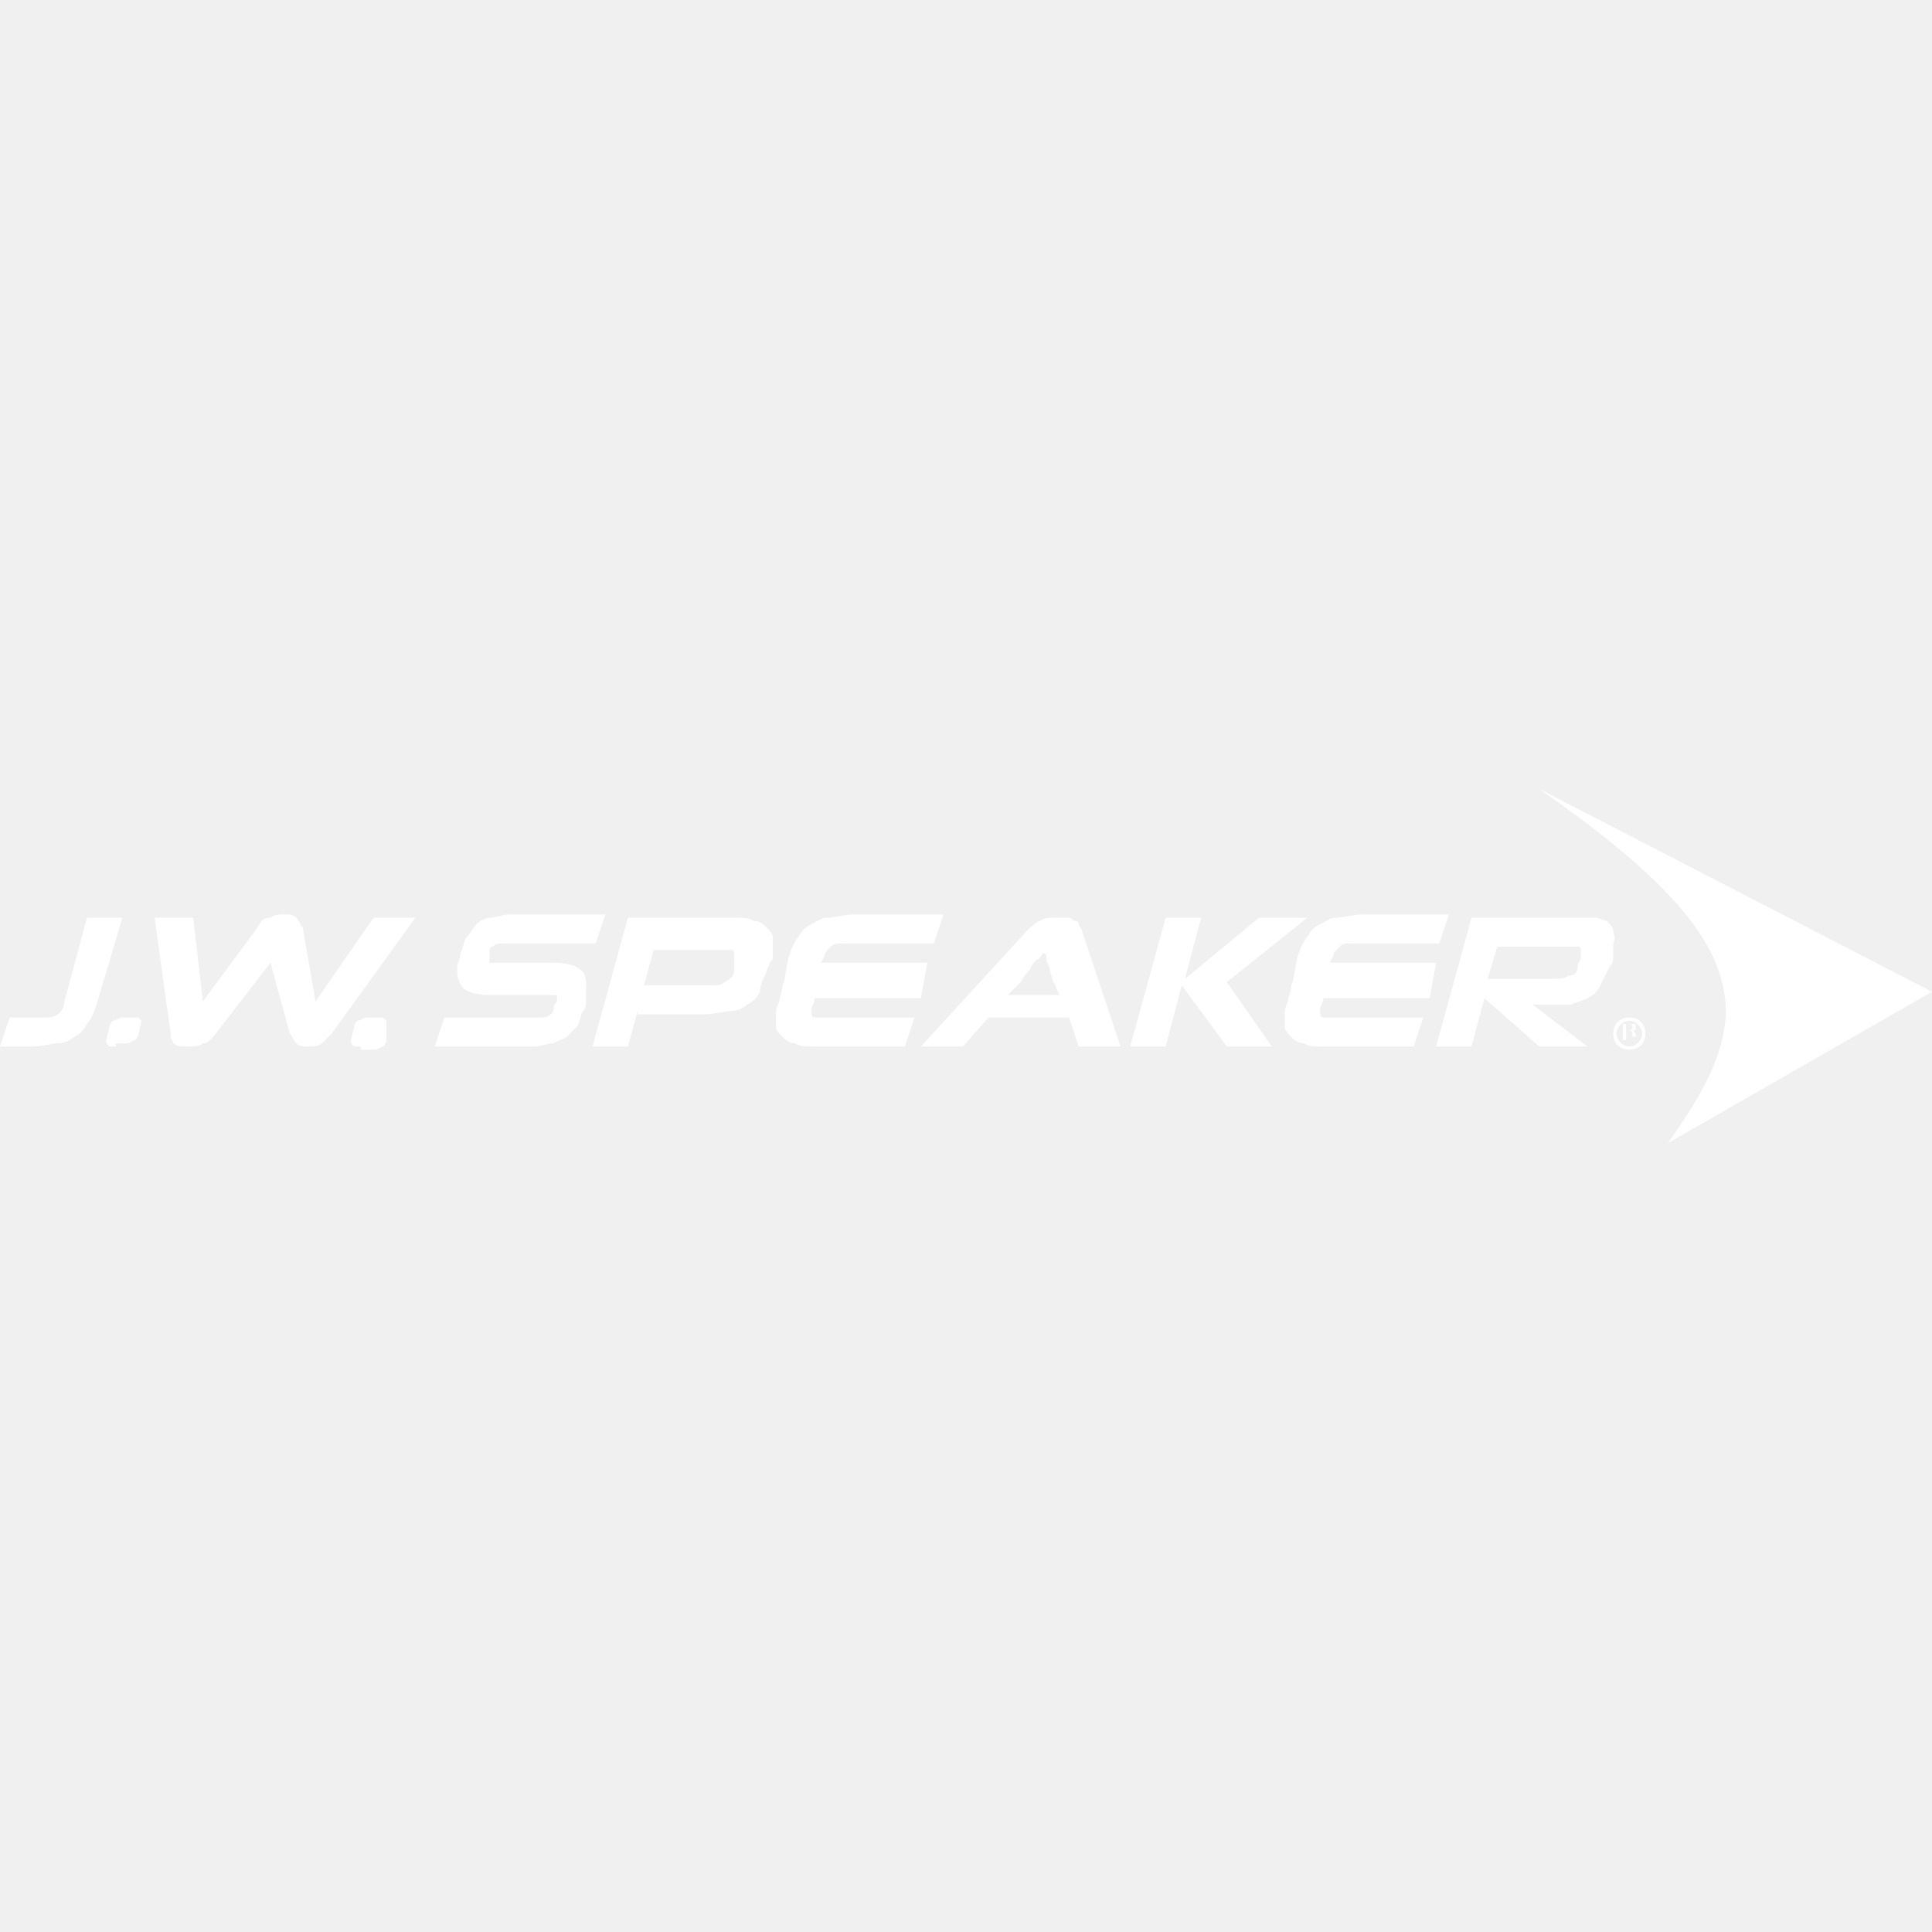
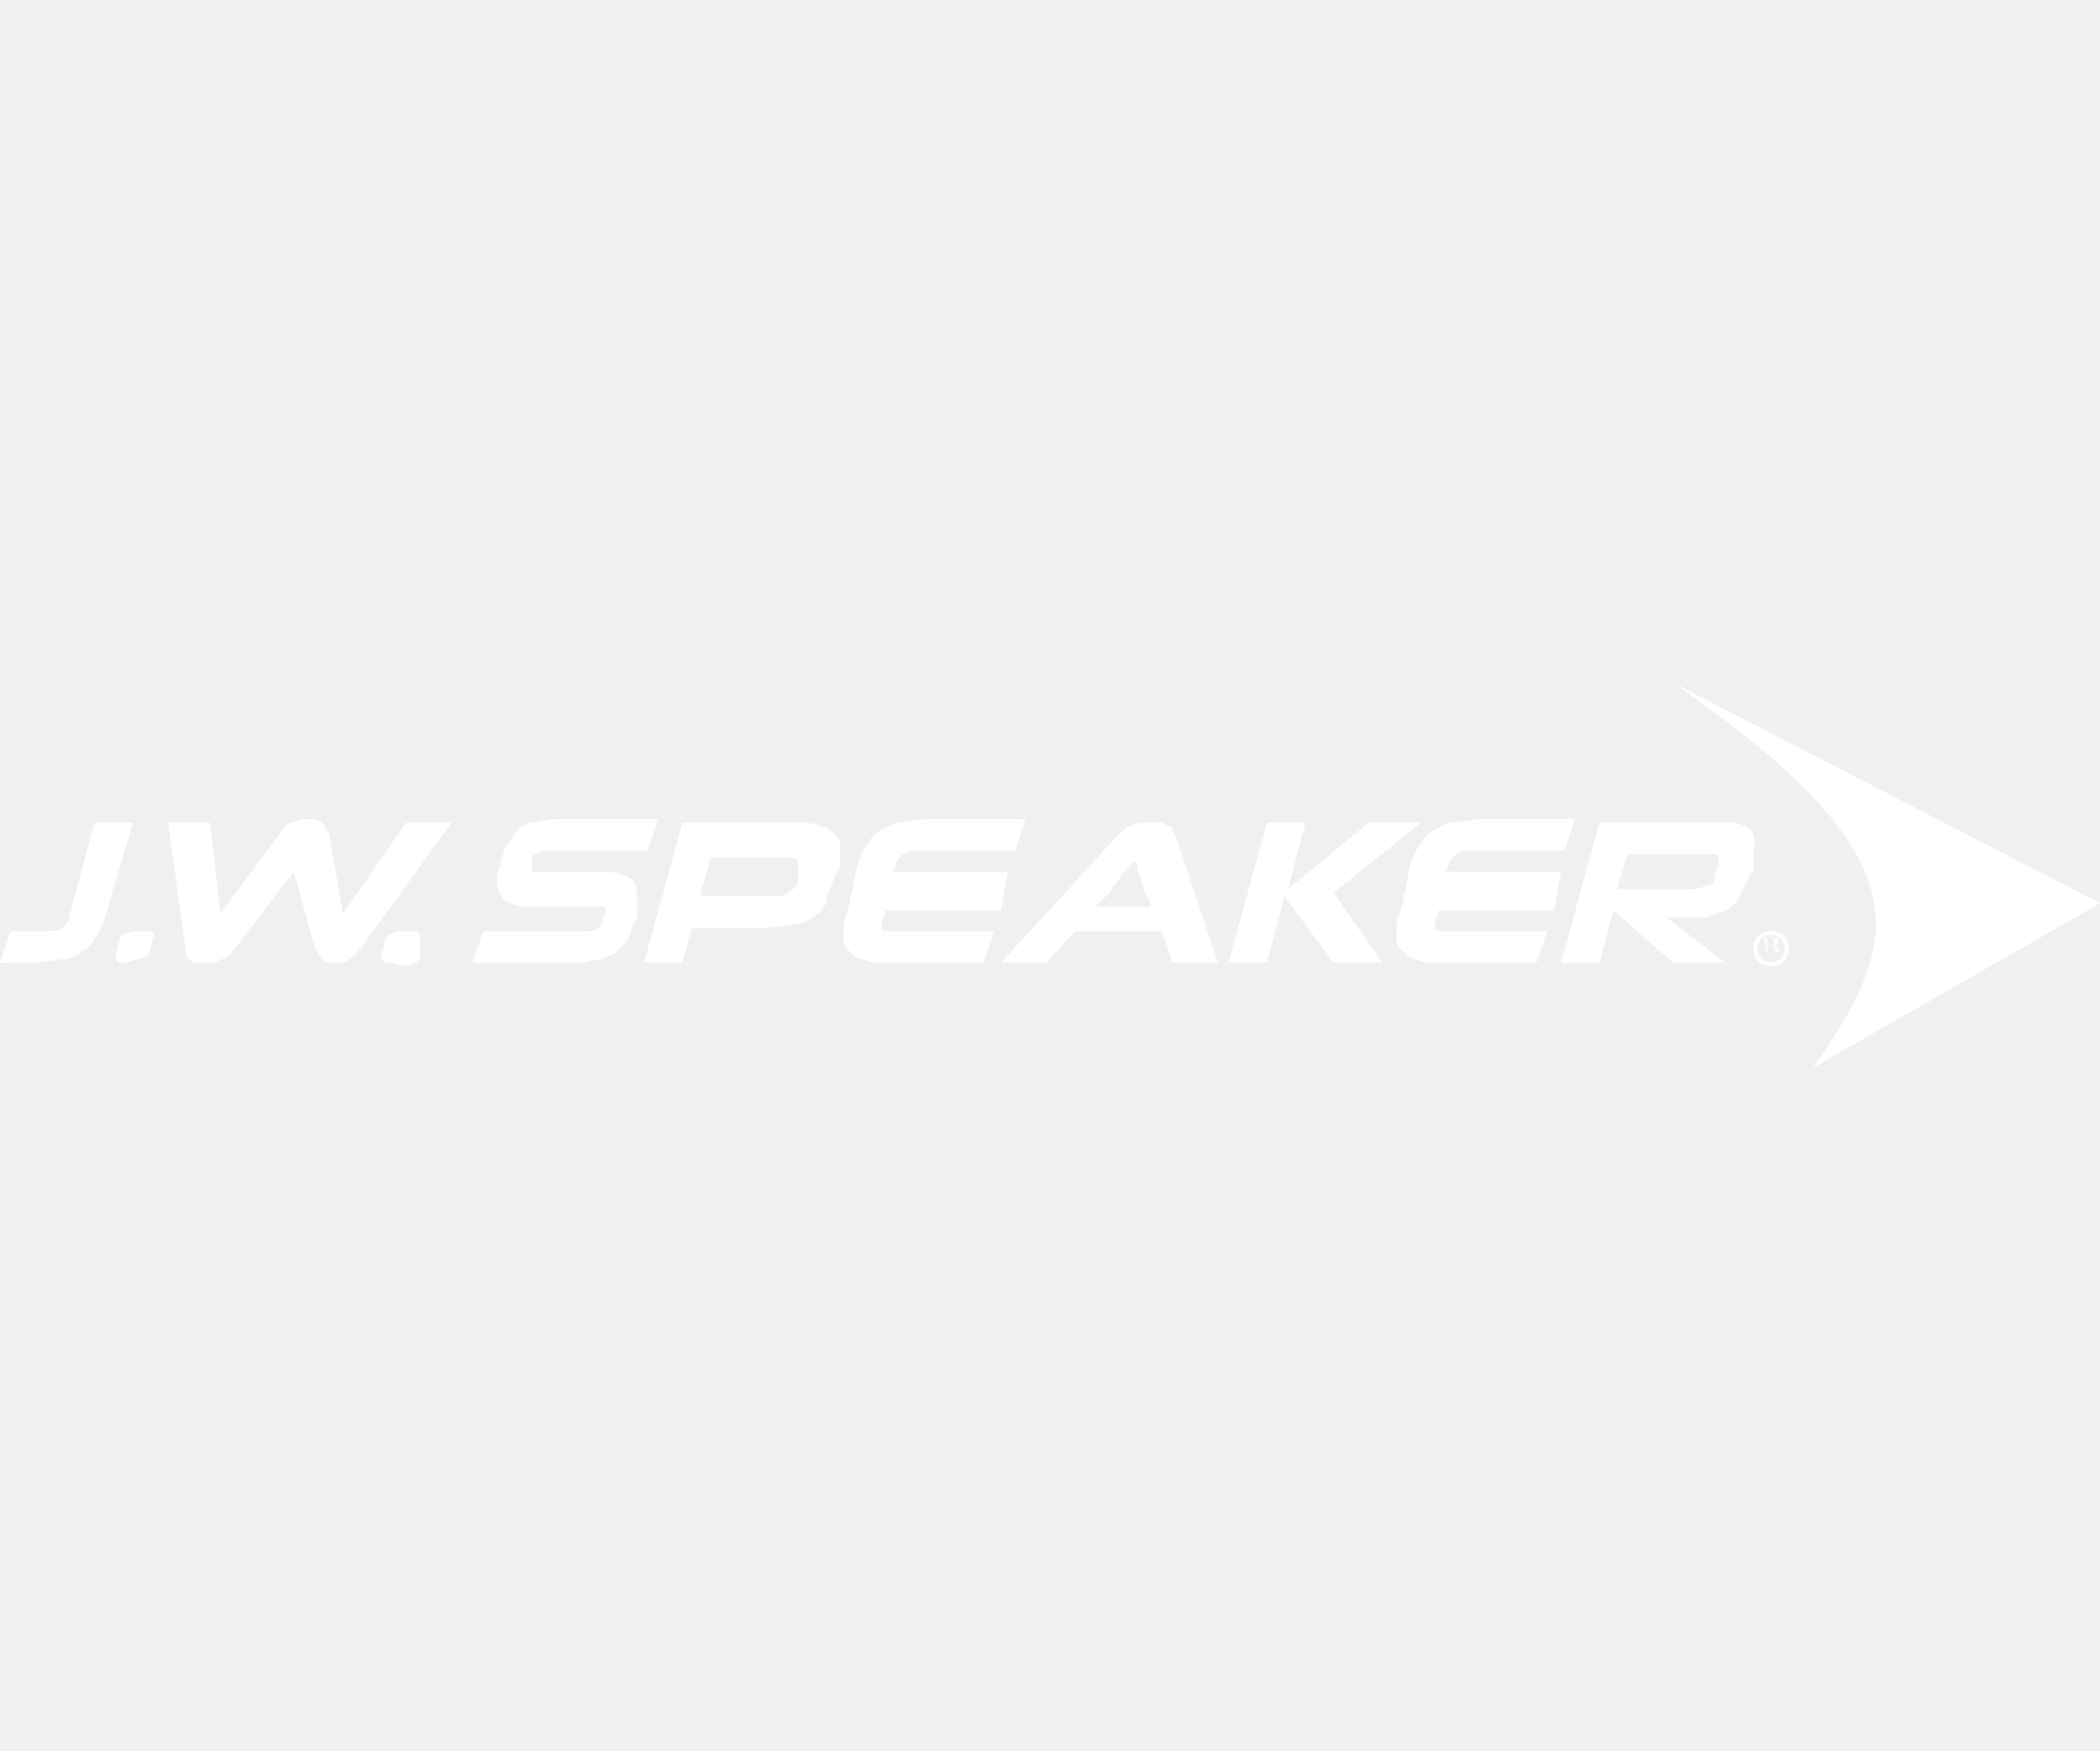
- <svg xmlns="http://www.w3.org/2000/svg" version="1.1" id="BRAND_-_Speaker" x="0px" y="0px" viewBox="0 0 60 60" style="enable-background:new 0 0 60 60;" xml:space="preserve">
+ <svg xmlns="http://www.w3.org/2000/svg" version="1.1" id="BRAND_-_Speaker" x="0px" y="0px" viewBox="0 0 60 50" style="enable-background:new 0 0 60 50;" xml:space="preserve">
  <style type="text/css">
- 	.Arched_x0020_Green{fill:url(#SVGID_1_);stroke:#FFFFFF;stroke-width:0.25;stroke-miterlimit:1;}
	.st0{fill:#FFFFFF;}
</style>
-   <linearGradient id="SVGID_1_" gradientUnits="userSpaceOnUse" x1="-20" y1="262.205" x2="-19.293" y2="261.498">
-     <stop offset="0" style="stop-color:#1EAB4B" />
-     <stop offset="0.983" style="stop-color:#19361A" />
-   </linearGradient>
  <g>
-     <path class="st0" d="M51.8,35.5l8.2-4.7l-12.2-6.3c4.6,3.2,5.8,5.1,5.8,7C53.5,33,52.7,34.2,51.8,35.5z" />
+     <path class="st0" d="M51.8,30.5l8.2-4.7l-12.2-6.3c4.6,3.2,5.8,5.1,5.8,7C53.5,28,52.7,29.2,51.8,30.5z" />
    <g>
-       <path class="st0" d="M0,32.5l0.3-0.9h1c0.2,0,0.4,0,0.5-0.1c0.1-0.1,0.2-0.2,0.2-0.4l0.7-2.6h1.1L3,31.2c-0.1,0.3-0.2,0.5-0.3,0.6    c-0.1,0.2-0.2,0.3-0.4,0.4c-0.1,0.1-0.3,0.2-0.5,0.2c-0.2,0-0.5,0.1-0.8,0.1H0z" />
-       <path class="st0" d="M3.6,32.5c-0.1,0-0.2,0-0.2,0c0,0-0.1-0.1-0.1-0.1c0,0,0-0.1,0-0.1l0.1-0.4c0-0.1,0.1-0.2,0.1-0.2    c0.1,0,0.2-0.1,0.3-0.1h0.3c0.1,0,0.2,0,0.2,0c0,0,0.1,0.1,0.1,0.1c0,0,0,0,0,0c0,0,0,0,0,0l-0.1,0.4c0,0.1-0.1,0.2-0.1,0.2    c-0.1,0-0.1,0.1-0.3,0.1H3.6z" />
-       <path class="st0" d="M11.2,32.5c-0.1,0-0.2,0-0.2,0c0,0-0.1-0.1-0.1-0.1c0,0,0-0.1,0-0.1l0.1-0.4c0-0.1,0.1-0.2,0.1-0.2    c0.1,0,0.2-0.1,0.3-0.1h0.3c0.1,0,0.2,0,0.2,0c0,0,0.1,0.1,0.1,0.1c0,0,0,0,0,0c0,0,0,0,0,0L12,32.3c0,0.1-0.1,0.2-0.1,0.2    c-0.1,0-0.1,0.1-0.3,0.1H11.2z" />
-       <path class="st0" d="M8.4,29.9l-1.7,2.2c-0.1,0.1-0.2,0.3-0.4,0.3c-0.1,0.1-0.3,0.1-0.5,0.1c-0.2,0-0.3,0-0.4-0.1    c-0.1-0.1-0.1-0.2-0.1-0.3l-0.5-3.6H6l0.3,2.6l1.7-2.3c0.1-0.2,0.2-0.3,0.4-0.3c0.1-0.1,0.3-0.1,0.4-0.1c0.2,0,0.3,0,0.4,0.1    c0.1,0.1,0.1,0.2,0.2,0.3l0.4,2.3l1.8-2.6h1.3l-2.6,3.6c-0.1,0.1-0.2,0.2-0.3,0.3c-0.1,0.1-0.3,0.1-0.4,0.1c-0.2,0-0.3,0-0.4-0.1    c-0.1-0.1-0.1-0.2-0.2-0.3L8.4,29.9z" />
-       <path class="st0" d="M13.5,32.5l0.3-0.9h3c0.2,0,0.4-0.1,0.4-0.3c0-0.1,0-0.1,0.1-0.2c0,0,0-0.1,0-0.1c0-0.1,0-0.1-0.1-0.1    c0,0-0.1,0-0.2,0h-1.8c-0.4,0-0.7-0.1-0.8-0.2c-0.1-0.1-0.2-0.3-0.2-0.5c0-0.1,0-0.1,0-0.2c0-0.1,0.1-0.2,0.1-0.4    c0.1-0.2,0.1-0.4,0.2-0.5c0.1-0.1,0.2-0.3,0.3-0.4c0.1-0.1,0.3-0.2,0.4-0.2c0.2,0,0.4-0.1,0.6-0.1h3l-0.3,0.9h-2.9    c-0.1,0-0.2,0-0.3,0.1c-0.1,0-0.1,0.1-0.1,0.2c0,0.1,0,0.1,0,0.1c0,0,0,0,0,0.1c0,0.1,0,0.1,0,0.1c0,0,0.1,0,0.2,0h1.8    c0.4,0,0.7,0.1,0.8,0.2c0.2,0.1,0.2,0.3,0.2,0.6c0,0,0,0,0,0.1c0,0,0,0.1,0,0.1c0,0,0,0.1,0,0.2c0,0.1,0,0.2-0.1,0.3    c-0.1,0.2-0.1,0.4-0.2,0.5c-0.1,0.1-0.2,0.2-0.3,0.3c-0.1,0.1-0.3,0.1-0.4,0.2c-0.2,0-0.4,0.1-0.6,0.1H13.5z" />
-       <path class="st0" d="M19.8,31.4l-0.3,1.1h-1.1l1.1-4h3.3c0.2,0,0.5,0,0.6,0.1c0.2,0,0.3,0.1,0.4,0.2c0.1,0.1,0.2,0.2,0.2,0.3    c0,0.1,0,0.2,0,0.4c0,0,0,0.1,0,0.1c0,0,0,0.1,0,0.1c0,0.1,0,0.1-0.1,0.2c0,0.1-0.1,0.2-0.1,0.3c-0.1,0.2-0.2,0.4-0.2,0.6    c-0.1,0.2-0.2,0.3-0.4,0.4c-0.1,0.1-0.3,0.2-0.5,0.2c-0.2,0-0.5,0.1-0.8,0.1H19.8z M22.8,30.1c0-0.1,0-0.1,0-0.2c0,0,0-0.1,0-0.1    c0,0,0-0.1,0-0.1c0,0,0,0,0,0c0-0.1,0-0.2-0.1-0.2c-0.1,0-0.2,0-0.3,0h-2.1l-0.3,1.1h2.1c0.2,0,0.3,0,0.4-0.1    C22.7,30.4,22.8,30.3,22.8,30.1" />
-       <path class="st0" d="M25.3,32.5c-0.2,0-0.5,0-0.6-0.1c-0.2,0-0.3-0.1-0.4-0.2c-0.1-0.1-0.2-0.2-0.2-0.3c0-0.1,0-0.3,0-0.4    c0,0,0-0.1,0-0.1c0,0,0-0.1,0.1-0.3c0-0.1,0.1-0.3,0.1-0.5c0.1-0.2,0.1-0.5,0.2-0.9c0.1-0.3,0.2-0.5,0.3-0.6    c0.1-0.2,0.2-0.3,0.4-0.4c0.2-0.1,0.3-0.2,0.5-0.2c0.2,0,0.5-0.1,0.8-0.1h2.8l-0.3,0.9h-2.8c-0.2,0-0.3,0-0.4,0.1    c-0.1,0.1-0.2,0.2-0.2,0.3l-0.1,0.2h3.3L28.6,31h-3.3c0,0.1-0.1,0.3-0.1,0.3c0,0.1,0,0.1,0,0.1c0,0.1,0,0.2,0.1,0.2    c0.1,0,0.2,0,0.3,0h2.8l-0.3,0.9H25.3z" />
-       <path class="st0" d="M41.1,32.5c-0.2,0-0.5,0-0.6-0.1c-0.2,0-0.3-0.1-0.4-0.2c-0.1-0.1-0.2-0.2-0.2-0.3c0-0.1,0-0.3,0-0.4    c0,0,0-0.1,0-0.1c0,0,0-0.1,0.1-0.3c0-0.1,0.1-0.3,0.1-0.5c0.1-0.2,0.1-0.5,0.2-0.9c0.1-0.3,0.2-0.5,0.3-0.6    c0.1-0.2,0.2-0.3,0.4-0.4c0.2-0.1,0.3-0.2,0.5-0.2c0.2,0,0.5-0.1,0.8-0.1H45l-0.3,0.9H42c-0.2,0-0.3,0-0.4,0.1    c-0.1,0.1-0.2,0.2-0.2,0.3l-0.1,0.2h3.3L44.4,31h-3.3c0,0.1-0.1,0.3-0.1,0.3c0,0.1,0,0.1,0,0.1c0,0.1,0,0.2,0.1,0.2    c0.1,0,0.2,0,0.3,0h2.8l-0.3,0.9H41.1z" />
-       <path class="st0" d="M33.5,32.5l-0.3-0.9h-2.5l-0.8,0.9h-1.3l3.3-3.6c0.1-0.1,0.3-0.3,0.4-0.3c0.1-0.1,0.3-0.1,0.6-0.1    c0.1,0,0.2,0,0.3,0c0.1,0,0.1,0.1,0.2,0.1c0.1,0,0.1,0.1,0.1,0.1c0,0.1,0.1,0.1,0.1,0.2l1.2,3.6H33.5z M32.9,30.9    c-0.1-0.2-0.1-0.3-0.2-0.4c0-0.1-0.1-0.3-0.1-0.4c0-0.1-0.1-0.2-0.1-0.3c0-0.1,0-0.2-0.1-0.2c-0.1,0.1-0.1,0.2-0.2,0.2    c-0.1,0.1-0.2,0.2-0.2,0.3c-0.1,0.1-0.2,0.2-0.3,0.4c-0.1,0.1-0.3,0.3-0.4,0.4H32.9z" />
-       <polygon class="st0" points="38.1,32.5 36.7,30.6 36.2,32.5 35.1,32.5 36.2,28.5 37.3,28.5 36.8,30.4 39.1,28.5 40.6,28.5     38.1,30.5 39.5,32.5   " />
-       <path class="st0" d="M47.8,32.5l-1.7-1.5l-0.4,1.5h-1.1l1.1-4h3.2c0.2,0,0.5,0,0.6,0c0.2,0,0.3,0.1,0.4,0.1    c0.1,0.1,0.2,0.2,0.2,0.3c0,0.1,0.1,0.2,0,0.4c0,0,0,0.1,0,0.1c0,0,0,0.1,0,0.1c0,0,0,0.1,0,0.2c0,0.1,0,0.2-0.1,0.3    c-0.1,0.2-0.2,0.4-0.3,0.6c-0.1,0.2-0.2,0.3-0.4,0.4c-0.2,0.1-0.3,0.1-0.5,0.2c-0.2,0-0.4,0-0.7,0h-0.5l1.7,1.3H47.8z M49,30    c0-0.1,0.1-0.2,0.1-0.3c0,0,0-0.1,0-0.1c0-0.1,0-0.2-0.1-0.2c-0.1,0-0.1,0-0.3,0h-2.2l-0.3,1h2c0.2,0,0.4,0,0.5-0.1    C48.9,30.3,49,30.2,49,30" />
+       <path class="st0" d="M0,27.5l0.3-0.9h1c0.2,0,0.4,0,0.5-0.1S2,26.3,2,26.1l0.7-2.6h1.1L3,26.2c-0.1,0.3-0.2,0.5-0.3,0.6    c-0.1,0.2-0.2,0.3-0.4,0.4c-0.1,0.1-0.3,0.2-0.5,0.2S1.3,27.5,1,27.5H0z" />
+       <path class="st0" d="M3.6,27.5c-0.1,0-0.2,0-0.2,0l-0.1-0.1v-0.1l0.1-0.4c0-0.1,0.1-0.2,0.1-0.2c0.1,0,0.2-0.1,0.3-0.1h0.3    c0.1,0,0.2,0,0.2,0l0.1,0.1l0,0l0,0l-0.1,0.4c0,0.1-0.1,0.2-0.1,0.2c-0.1,0-0.1,0.1-0.3,0.1L3.6,27.5L3.6,27.5z" />
+       <path class="st0" d="M11.2,27.5c-0.1,0-0.2,0-0.2,0l-0.1-0.1v-0.1l0.1-0.4c0-0.1,0.1-0.2,0.1-0.2c0.1,0,0.2-0.1,0.3-0.1h0.3    c0.1,0,0.2,0,0.2,0l0.1,0.1l0,0l0,0l0,0.6c0,0.1-0.1,0.2-0.1,0.2c-0.1,0-0.1,0.1-0.3,0.1L11.2,27.5L11.2,27.5z" />
+       <path class="st0" d="M8.4,24.9l-1.7,2.2c-0.1,0.1-0.2,0.3-0.4,0.3c-0.1,0.1-0.3,0.1-0.5,0.1s-0.3,0-0.4-0.1s-0.1-0.2-0.1-0.3    l-0.5-3.6H6l0.3,2.6L8,23.8c0.1-0.2,0.2-0.3,0.4-0.3c0.1-0.1,0.3-0.1,0.4-0.1c0.2,0,0.3,0,0.4,0.1c0.1,0.1,0.1,0.2,0.2,0.3    l0.4,2.3l1.8-2.6h1.3l-2.6,3.6c-0.1,0.1-0.2,0.2-0.3,0.3s-0.3,0.1-0.4,0.1c-0.2,0-0.3,0-0.4-0.1c-0.1-0.1-0.1-0.2-0.2-0.3    L8.4,24.9z" />
+       <path class="st0" d="M13.5,27.5l0.3-0.9h3c0.2,0,0.4-0.1,0.4-0.3c0-0.1,0-0.1,0.1-0.2V26c0-0.1,0-0.1-0.1-0.1c0,0-0.1,0-0.2,0    h-1.8c-0.4,0-0.7-0.1-0.8-0.2s-0.2-0.3-0.2-0.5c0-0.1,0-0.1,0-0.2s0.1-0.2,0.1-0.4c0.1-0.2,0.1-0.4,0.2-0.5    c0.1-0.1,0.2-0.3,0.3-0.4s0.3-0.2,0.4-0.2c0.2,0,0.4-0.1,0.6-0.1h3l-0.3,0.9h-2.9c-0.1,0-0.2,0-0.3,0.1c-0.1,0-0.1,0.1-0.1,0.2    s0,0.1,0,0.1s0,0,0,0.1s0,0.1,0,0.1s0.1,0,0.2,0h1.8c0.4,0,0.7,0.1,0.8,0.2c0.2,0.1,0.2,0.3,0.2,0.6c0,0,0,0,0,0.1v0.1    c0,0,0,0.1,0,0.2s0,0.2-0.1,0.3c-0.1,0.2-0.1,0.4-0.2,0.5c-0.1,0.1-0.2,0.2-0.3,0.3c-0.1,0.1-0.3,0.1-0.4,0.2    c-0.2,0-0.4,0.1-0.6,0.1H13.5z" />
+       <path class="st0" d="M19.8,26.4l-0.3,1.1h-1.1l1.1-4h3.3c0.2,0,0.5,0,0.6,0.1c0.2,0,0.3,0.1,0.4,0.2S24,24,24,24.1    c0,0.1,0,0.2,0,0.4v0.1v0.1c0,0.1,0,0.1-0.1,0.2c0,0.1-0.1,0.2-0.1,0.3c-0.1,0.2-0.2,0.4-0.2,0.6c-0.1,0.2-0.2,0.3-0.4,0.4    c-0.1,0.1-0.3,0.2-0.5,0.2s-0.5,0.1-0.8,0.1h-2.1V26.4z M22.8,25.1c0-0.1,0-0.1,0-0.2v-0.1v-0.1l0,0c0-0.1,0-0.2-0.1-0.2    s-0.2,0-0.3,0h-2.1L20,25.6h2.1c0.2,0,0.3,0,0.4-0.1C22.7,25.4,22.8,25.3,22.8,25.1" />
+       <path class="st0" d="M25.3,27.5c-0.2,0-0.5,0-0.6-0.1c-0.2,0-0.3-0.1-0.4-0.2c-0.1-0.1-0.2-0.2-0.2-0.3c0-0.1,0-0.3,0-0.4v-0.1    c0,0,0-0.1,0.1-0.3c0-0.1,0.1-0.3,0.1-0.5c0.1-0.2,0.1-0.5,0.2-0.9c0.1-0.3,0.2-0.5,0.3-0.6c0.1-0.2,0.2-0.3,0.4-0.4    c0.2-0.1,0.3-0.2,0.5-0.2s0.5-0.1,0.8-0.1h2.8L29,24.3h-2.8c-0.2,0-0.3,0-0.4,0.1s-0.2,0.2-0.2,0.3l-0.1,0.2h3.3L28.6,26h-3.3    c0,0.1-0.1,0.3-0.1,0.3c0,0.1,0,0.1,0,0.1c0,0.1,0,0.2,0.1,0.2s0.2,0,0.3,0h2.8l-0.3,0.9H25.3z" />
+       <path class="st0" d="M41.1,27.5c-0.2,0-0.5,0-0.6-0.1c-0.2,0-0.3-0.1-0.4-0.2c-0.1-0.1-0.2-0.2-0.2-0.3c0-0.1,0-0.3,0-0.4v-0.1    c0,0,0-0.1,0.1-0.3c0-0.1,0.1-0.3,0.1-0.5c0.1-0.2,0.1-0.5,0.2-0.9c0.1-0.3,0.2-0.5,0.3-0.6c0.1-0.2,0.2-0.3,0.4-0.4    s0.3-0.2,0.5-0.2s0.5-0.1,0.8-0.1H45l-0.3,0.9H42c-0.2,0-0.3,0-0.4,0.1c-0.1,0.1-0.2,0.2-0.2,0.3l-0.1,0.2h3.3L44.4,26h-3.3    c0,0.1-0.1,0.3-0.1,0.3c0,0.1,0,0.1,0,0.1c0,0.1,0,0.2,0.1,0.2s0.2,0,0.3,0h2.8l-0.3,0.9H41.1z" />
+       <path class="st0" d="M33.5,27.5l-0.3-0.9h-2.5l-0.8,0.9h-1.3l3.3-3.6c0.1-0.1,0.3-0.3,0.4-0.3c0.1-0.1,0.3-0.1,0.6-0.1    c0.1,0,0.2,0,0.3,0s0.1,0.1,0.2,0.1c0.1,0,0.1,0.1,0.1,0.1c0,0.1,0.1,0.1,0.1,0.2l1.2,3.6H33.5z M32.9,25.9    c-0.1-0.2-0.1-0.3-0.2-0.4c0-0.1-0.1-0.3-0.1-0.4s-0.1-0.2-0.1-0.3c0-0.1,0-0.2-0.1-0.2c-0.1,0.1-0.1,0.2-0.2,0.2    C32.1,24.9,32,25,32,25.1c-0.1,0.1-0.2,0.2-0.3,0.4c-0.1,0.1-0.3,0.3-0.4,0.4H32.9z" />
+       <polygon class="st0" points="38.1,27.5 36.7,25.6 36.2,27.5 35.1,27.5 36.2,23.5 37.3,23.5 36.8,25.4 39.1,23.5 40.6,23.5     38.1,25.5 39.5,27.5   " />
+       <path class="st0" d="M47.8,27.5L46.1,26l-0.4,1.5h-1.1l1.1-4h3.2c0.2,0,0.5,0,0.6,0c0.2,0,0.3,0.1,0.4,0.1    c0.1,0.1,0.2,0.2,0.2,0.3c0,0.1,0.1,0.2,0,0.4v0.1v0.1c0,0,0,0.1,0,0.2s0,0.2-0.1,0.3c-0.1,0.2-0.2,0.4-0.3,0.6s-0.2,0.3-0.4,0.4    s-0.3,0.1-0.5,0.2c-0.2,0-0.4,0-0.7,0h-0.5l1.7,1.3H47.8z M49,25c0-0.1,0.1-0.2,0.1-0.3v-0.1c0-0.1,0-0.2-0.1-0.2s-0.1,0-0.3,0    h-2.2l-0.3,1h2c0.2,0,0.4,0,0.5-0.1C48.9,25.3,49,25.2,49,25" />
    </g>
-     <path class="st0" d="M50.6,31.6c0.3,0,0.5,0.2,0.5,0.5c0,0.3-0.2,0.5-0.5,0.5c-0.3,0-0.5-0.2-0.5-0.5   C50.1,31.8,50.3,31.6,50.6,31.6L50.6,31.6z M50.6,31.7c-0.2,0-0.4,0.2-0.4,0.4c0,0.2,0.2,0.4,0.4,0.4c0.2,0,0.4-0.2,0.4-0.4   C51,31.9,50.8,31.7,50.6,31.7L50.6,31.7z M50.5,32.3h-0.1v-0.5c0,0,0.1,0,0.2,0c0.1,0,0.1,0,0.2,0c0,0,0,0.1,0,0.1   c0,0.1,0,0.1-0.1,0.1v0c0,0,0.1,0.1,0.1,0.1c0,0.1,0,0.1,0,0.1h-0.1c0,0,0-0.1,0-0.1c0,0,0-0.1-0.1-0.1h-0.1V32.3z M50.5,32   L50.5,32c0.1,0,0.2,0,0.2-0.1c0,0,0-0.1-0.1-0.1c0,0,0,0-0.1,0V32z" />
+     <path class="st0" d="M50.6,26.6c0.3,0,0.5,0.2,0.5,0.5c0,0.3-0.2,0.5-0.5,0.5s-0.5-0.2-0.5-0.5S50.3,26.6,50.6,26.6L50.6,26.6z    M50.6,26.7c-0.2,0-0.4,0.2-0.4,0.4s0.2,0.4,0.4,0.4s0.4-0.2,0.4-0.4C51,26.9,50.8,26.7,50.6,26.7L50.6,26.7z M50.5,27.3L50.5,27.3   l-0.1-0.5c0,0,0.1,0,0.2,0c0.1,0,0.1,0,0.2,0v0.1c0,0.1,0,0.1-0.1,0.1l0,0l0.1,0.1c0,0.1,0,0.1,0,0.1h-0.1v-0.1c0,0,0-0.1-0.1-0.1   h-0.1C50.5,27,50.5,27.3,50.5,27.3z M50.5,27L50.5,27c0.1,0,0.2,0,0.2-0.1c0,0,0-0.1-0.1-0.1c0,0,0,0-0.1,0   C50.5,26.8,50.5,27,50.5,27z" />
  </g>
-   <g>
- </g>
-   <g>
- </g>
-   <g>
- </g>
-   <g>
- </g>
-   <g>
- </g>
-   <g>
- </g>
</svg>
